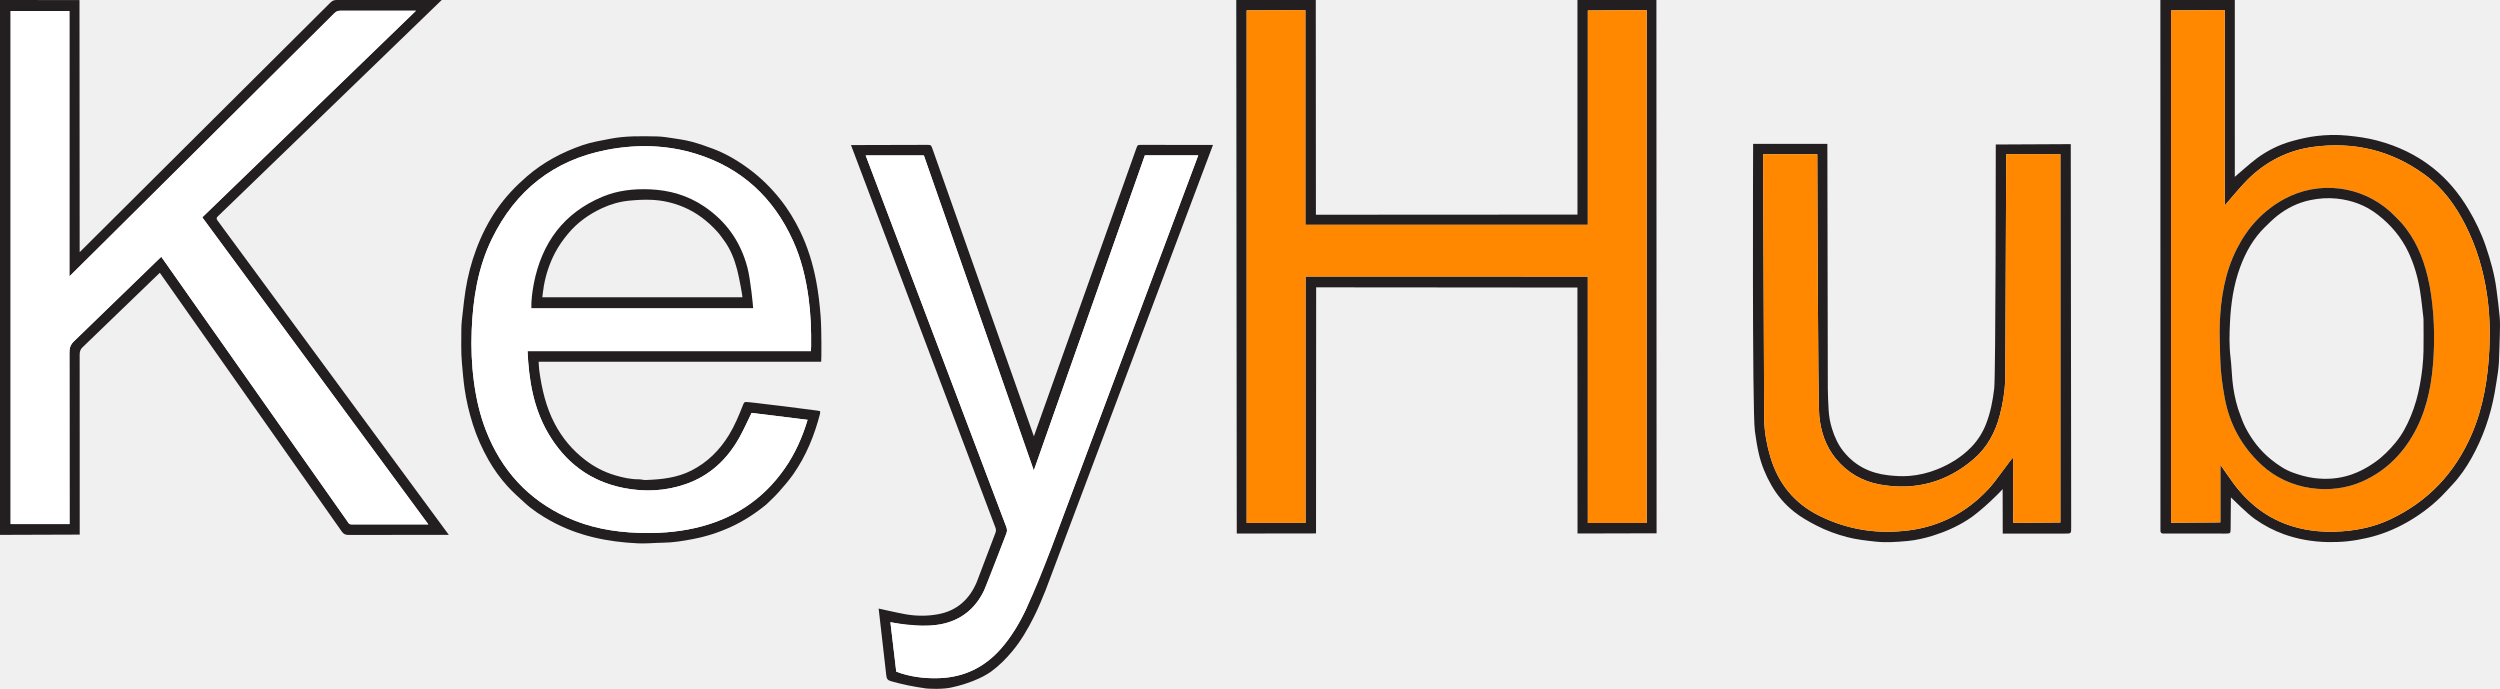
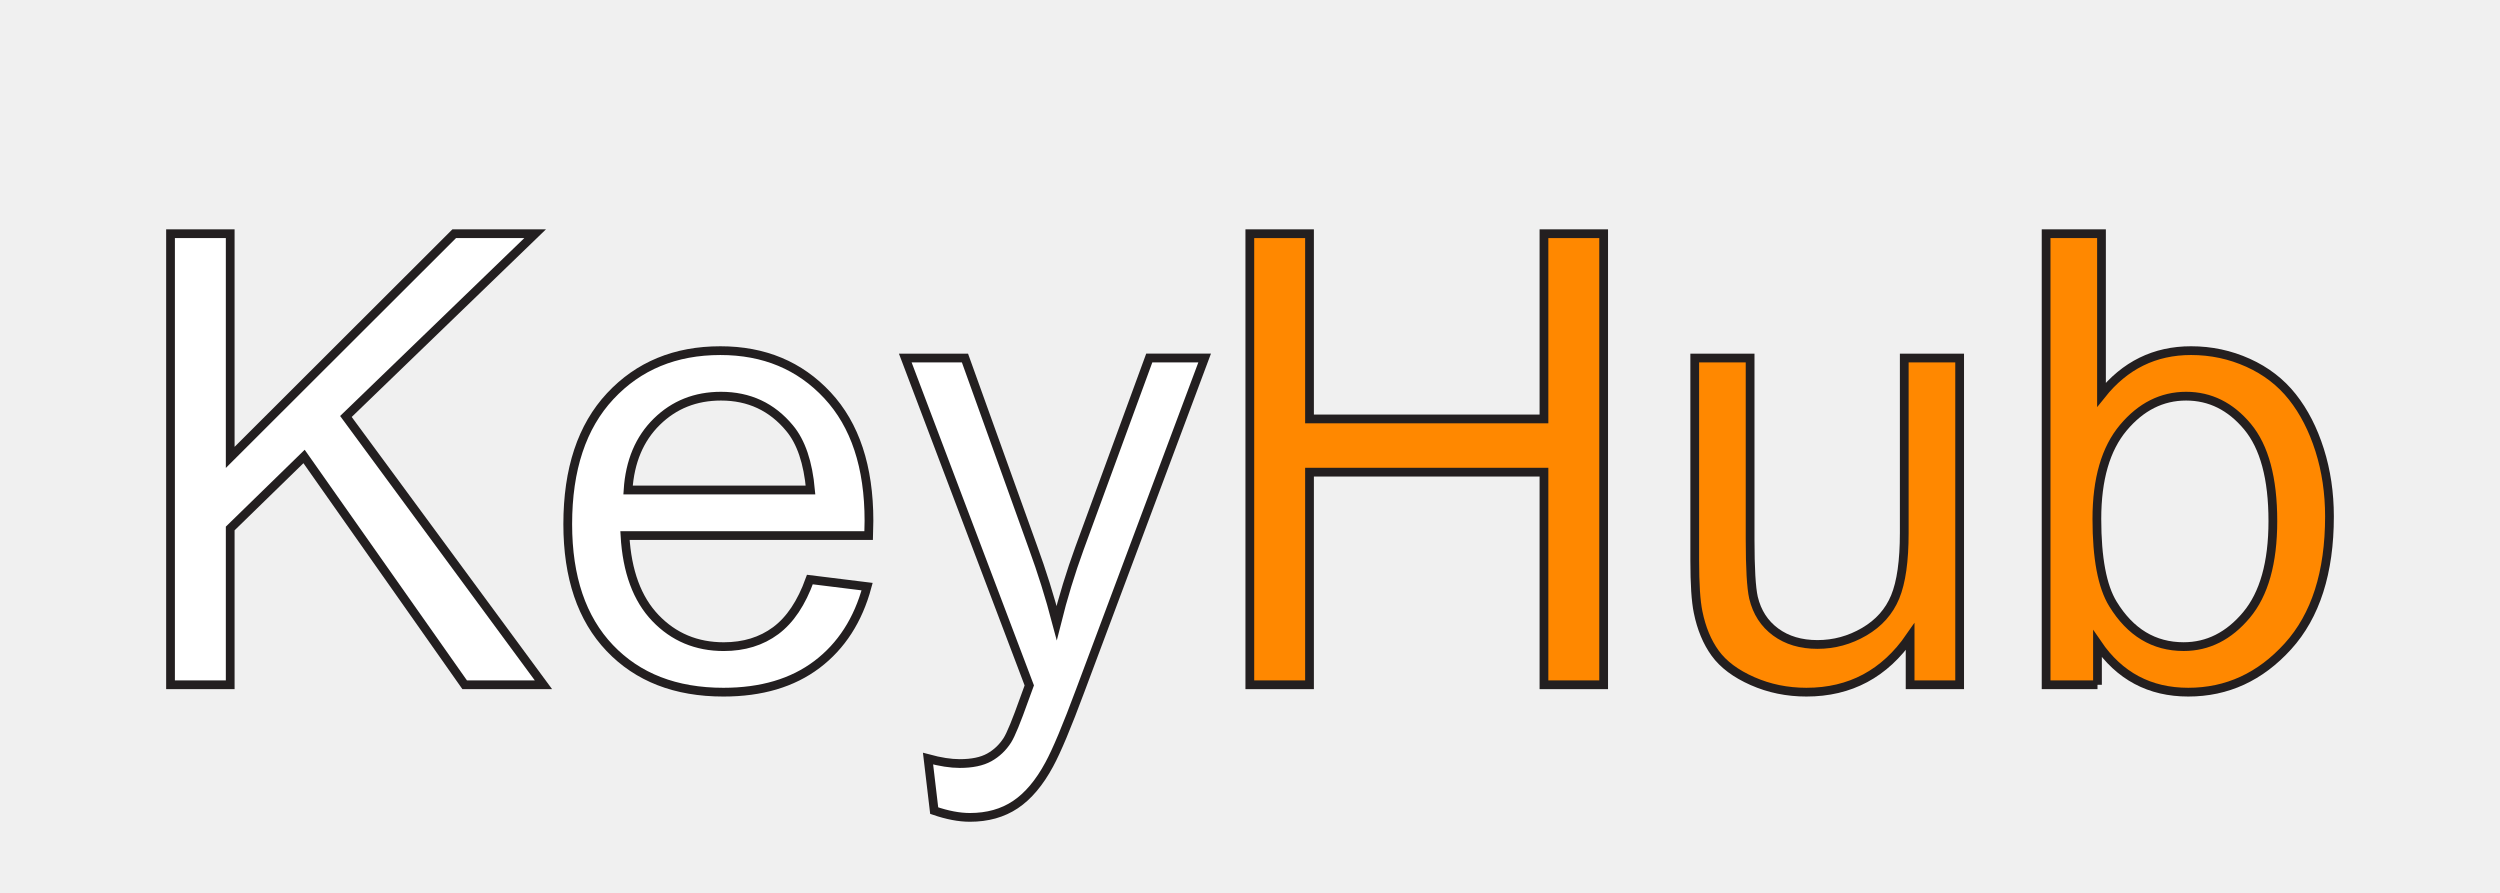
- <svg xmlns="http://www.w3.org/2000/svg" viewBox="0 0 500 137.771" width="500" height="137.771">
-   <g>
+ <svg xmlns="http://www.w3.org/2000/svg" viewBox="0 0 285.655 101.94">
+   <g transform="matrix(1, 0, 0, 1, 19.4845, 26.7044)">
    <g>
-       <path fill="#231f20" opacity="1" d="M 43.606 43.233 C 43.249 43.516 43.261 43.778 43.489 44.082 C 44.137 44.95 89.761 106.968 89.761 106.968 L 69.712 106.989 C 69.1 106.991 68.696 106.801 68.358 106.311 L 31.96 54.555 L 16.635 69.336 C 16.104 69.769 15.916 70.287 15.933 70.976 L 15.944 106.921 L 0 106.975 L 0 0 L 15.9 0.014 L 15.934 50.435 C 15.934 50.435 60.139 6.422 66.096 0.503 C 66.447 0.155 66.807 -0.001 67.303 0 L 88.344 0 C 88.344 0 44.279 42.612 43.606 43.233 M 69.641 104.506 C 69.872 104.966 70.299 104.877 70.692 104.877 L 85.665 104.877 C 85.665 104.877 55.496 63.898 40.454 43.466 C 54.672 29.722 83.187 2.152 83.187 2.152 L 68.022 2.149 C 67.467 2.146 67.133 2.383 66.778 2.737 C 58.834 10.673 13.879 55.286 13.879 55.286 L 13.879 2.204 L 2.126 2.204 L 2.126 104.818 L 13.908 104.818 L 13.887 70.476 C 13.884 69.548 14.125 68.9 14.799 68.249 L 32.249 51.347 L 69.641 104.506 Z" style="transform-origin: 44.881px 53.495px;" stroke="none" />
-       <path fill="#ffffff" opacity="1" stroke="none" d="M 69.606 104.451 C 57.14 86.725 32.249 51.347 32.249 51.347 L 14.799 68.249 C 14.125 68.9 13.884 69.548 13.887 70.476 L 13.908 104.818 L 2.126 104.818 C 2.126 70.612 2.126 2.204 2.126 2.204 L 13.879 2.204 C 13.879 2.204 13.88 37.588 13.88 55.284 C 13.933 55.314 58.834 10.673 66.778 2.737 C 67.133 2.383 67.467 2.146 68.022 2.149 L 83.195 2.149 C 83.195 2.149 54.672 29.722 40.454 43.466 C 55.496 63.898 85.665 104.877 85.665 104.877 C 85.665 104.877 75.406 104.878 70.692 104.877 C 70.299 104.877 69.872 104.966 69.606 104.451 Z" style="transform-origin: 43.896px 53.516px;" />
+       <path fill="#FFFFFF" stroke="#231F20" stroke-miterlimit="10" d="M 0 51.539 L 0 0 L 6.82 0 L 6.82 25.559 L 32.415 0 L 41.661 0 L 20.04 20.883 L 42.61 51.539 L 33.61 51.539 L 15.258 25.453 L 6.82 33.68 L 6.82 51.539 L 0 51.539 L 0 51.539 Z" />
+       <path fill="#FFFFFF" stroke="#231F20" stroke-miterlimit="10" d="M 73.055 39.516 L 79.594 40.325 C 78.562 44.145 76.653 47.11 73.864 49.22 C 71.074 51.329 67.512 52.384 63.176 52.384 C 57.715 52.384 53.385 50.702 50.186 47.339 C 46.987 43.976 45.387 39.259 45.387 33.189 C 45.387 26.908 47.004 22.033 50.239 18.564 C 53.474 15.095 57.669 13.361 62.825 13.361 C 67.817 13.361 71.895 15.06 75.059 18.459 C 78.223 21.858 79.805 26.639 79.805 32.803 C 79.805 33.178 79.793 33.741 79.77 34.491 L 51.926 34.491 C 52.16 38.593 53.32 41.733 55.406 43.913 C 57.492 46.093 60.094 47.183 63.211 47.183 C 65.531 47.183 67.512 46.574 69.152 45.355 C 70.793 44.133 72.094 42.188 73.055 39.516 Z M 52.278 29.285 L 73.126 29.285 C 72.845 26.144 72.048 23.789 70.735 22.219 C 68.719 19.781 66.106 18.563 62.895 18.563 C 59.989 18.563 57.545 19.536 55.565 21.481 C 53.584 23.426 52.489 26.027 52.278 29.285 Z" />
+       <path fill="#FFFFFF" stroke="#231F20" stroke-miterlimit="10" d="M 87.258 65.918 L 86.555 59.977 C 87.938 60.352 89.144 60.54 90.176 60.54 C 91.582 60.54 92.707 60.306 93.551 59.837 C 94.395 59.368 95.086 58.712 95.625 57.868 C 96.023 57.235 96.667 55.665 97.559 53.157 C 97.676 52.805 97.863 52.29 98.122 51.61 L 83.954 14.203 L 90.774 14.203 L 98.544 35.824 C 99.551 38.566 100.454 41.449 101.251 44.472 C 101.977 41.566 102.845 38.73 103.853 35.964 L 111.833 14.202 L 118.161 14.202 L 103.957 52.172 C 102.433 56.274 101.25 59.098 100.406 60.645 C 99.281 62.731 97.992 64.26 96.539 65.233 C 95.085 66.206 93.351 66.692 91.336 66.692 C 90.118 66.691 88.758 66.434 87.258 65.918 Z" />
    </g>
    <g>
-       <path fill="#231f20" opacity="1" stroke="none" d="M 190.813 137.373 C 188.676 137.986 185.431 137.718 185.187 137.684 C 182.667 137.331 180.591 136.914 178.177 136.234 C 177.528 136.051 177.316 135.735 177.253 135.044 L 175.729 121.712 C 175.729 121.712 179.512 122.569 181.08 122.847 C 183.225 123.227 185.389 123.245 187.542 122.861 C 191.397 122.175 193.935 119.841 195.385 116.322 L 199.12 106.484 C 199.218 106.218 199.211 105.849 199.11 105.582 L 170.199 29.014 L 185.316 28.975 C 186.218 28.975 186.214 28.981 186.519 29.834 L 206.776 87.26 L 227.251 29.712 C 227.513 28.988 227.509 28.976 228.286 28.976 L 242.598 28.988 L 209.112 118.068 C 208.397 119.869 207.638 121.66 206.772 123.393 C 205.547 125.842 204.171 128.209 202.397 130.322 C 201.163 131.792 199.826 133.141 198.271 134.277 C 196.304 135.715 193.179 136.842 190.813 137.373 Z M 228.97 31.072 L 206.761 94.101 L 184.773 31.084 L 173.135 31.084 L 201.256 105.371 C 201.426 105.817 201.456 106.215 201.278 106.675 L 196.794 118.138 C 195.048 121.765 192.162 124.083 188.144 124.857 C 185.273 125.41 182.41 125.274 179.555 124.717 C 179.096 124.627 178.636 124.546 178.083 124.443 C 178.483 127.828 178.869 131.097 179.252 134.332 C 181.852 135.311 184.747 135.747 187.89 135.627 C 192.799 135.439 196.868 133.481 200.125 129.81 C 202.247 127.417 203.86 124.7 205.221 121.825 L 210.22 109.732 L 239.625 31.072 L 228.97 31.072 Z" style="transform-origin: 206.399px 83.371px;" />
-       <path fill="#ffffff" opacity="1" stroke="none" d="M 206.761 94.101 L 228.97 31.072 L 239.662 31.07 L 210.22 109.732 C 208.69 113.819 207.088 117.877 205.22 121.825 C 203.86 124.7 202.247 127.417 200.125 129.81 C 196.868 133.481 192.799 135.439 187.89 135.627 C 184.747 135.747 181.852 135.311 179.252 134.332 C 178.869 131.097 178.483 127.828 178.083 124.443 C 180.817 124.948 185.273 125.41 188.144 124.857 C 192.162 124.083 195.048 121.765 196.794 118.138 C 197.928 115.781 201.278 106.675 201.278 106.675 C 201.456 106.215 201.426 105.817 201.256 105.371 L 173.135 31.084 L 184.773 31.084 L 206.761 94.101 Z" style="transform-origin: 206.398px 83.358px;" />
-     </g>
-     <g>
-       <path fill="#231f20" opacity="1" stroke="none" d="M 153.314 100.851 C 151.121 102.656 148.811 104.164 146.284 105.336 C 143.787 106.494 141.187 107.327 138.483 107.832 C 136.553 108.192 134.619 108.517 132.644 108.538 C 130.963 108.557 129.279 108.748 127.605 108.67 C 121.475 108.387 115.564 107.183 110.131 104.172 C 108.282 103.148 106.509 102.003 104.948 100.568 C 103.772 99.487 102.563 98.429 101.496 97.246 C 100.045 95.638 98.769 93.882 97.698 91.988 C 96.415 89.72 95.353 87.355 94.568 84.871 C 93.819 82.505 93.249 80.098 92.903 77.634 C 92.665 75.942 92.533 74.244 92.378 72.545 C 92.174 70.317 92.274 68.096 92.267 65.873 C 92.264 64.685 92.439 63.493 92.569 62.307 C 92.724 60.895 92.879 59.48 93.1 58.077 C 93.543 55.255 94.255 52.502 95.259 49.822 C 96.316 47 97.659 44.333 99.371 41.854 C 101.067 39.399 103.097 37.256 105.352 35.303 C 108.658 32.439 112.432 30.432 116.544 29.023 C 118.328 28.412 120.186 28.117 122.033 27.755 C 125.114 27.152 128.22 27.23 131.326 27.283 C 132.402 27.302 133.479 27.474 134.547 27.637 C 135.81 27.83 137.084 28.009 138.315 28.34 C 139.797 28.739 141.256 29.242 142.693 29.788 C 145.349 30.797 147.764 32.253 150.029 33.958 C 152.248 35.63 154.205 37.566 155.948 39.737 C 157.585 41.775 158.933 43.981 160.062 46.327 C 161.568 49.455 162.571 52.749 163.224 56.154 C 163.67 58.475 163.935 60.814 164.12 63.174 C 164.346 66.058 164.285 72.087 164.238 72.341 C 145.438 72.341 126.569 72.341 107.727 72.341 C 107.774 73.028 107.78 73.59 107.857 74.142 C 108.374 77.831 109.196 81.431 110.952 84.76 C 112.451 87.602 114.455 90.001 117.009 91.969 C 118.823 93.367 120.816 94.402 122.983 95.048 C 124.529 95.51 126.124 95.872 127.77 95.861 C 128.222 95.857 128.676 96.018 129.125 96.002 C 132.27 95.893 135.363 95.578 138.248 94.122 C 141.483 92.488 143.918 90.049 145.792 86.994 C 146.931 85.135 147.76 83.133 148.555 81.113 C 148.838 80.393 148.857 80.357 149.612 80.421 C 150.745 80.516 151.873 80.678 153.003 80.812 C 154.301 80.965 155.6 81.115 156.898 81.275 C 158.055 81.417 159.21 81.571 160.366 81.721 C 161.41 81.855 162.453 81.99 163.497 82.127 C 163.661 82.149 163.823 82.186 164.012 82.22 C 164.012 82.419 164.046 82.591 164.007 82.744 C 162.887 87.09 161.213 91.199 158.627 94.886 C 157.747 96.141 156.724 97.302 155.708 98.454 C 154.975 99.284 154.145 100.027 153.314 100.851 M 117.704 70.23 C 132.521 70.23 147.338 70.23 162.182 70.23 C 162.2 69.826 162.22 69.542 162.224 69.258 C 162.267 66.03 162.148 62.813 161.715 59.609 C 161.178 55.633 160.251 51.76 158.585 48.102 C 154.675 39.513 148.31 33.596 139.253 30.781 C 133.394 28.96 127.387 28.818 121.387 29.972 C 110.757 32.017 103.129 38.055 98.396 47.738 C 95.579 53.503 94.588 59.712 94.339 66.057 C 94.205 69.481 94.329 72.901 94.78 76.307 C 95.228 79.683 95.972 82.983 97.214 86.158 C 100.31 94.066 105.629 99.916 113.386 103.465 C 117.915 105.537 122.726 106.397 127.669 106.57 C 131.474 106.703 135.256 106.455 138.982 105.611 C 146.478 103.913 152.532 100.033 156.947 93.695 C 159.001 90.747 160.452 87.51 161.518 83.965 C 157.716 83.494 153.971 83.031 150.319 82.579 C 149.499 84.25 148.795 85.843 147.957 87.362 C 145.499 91.822 142.002 95.138 137.127 96.83 C 133.1 98.227 128.965 98.42 124.801 97.611 C 118.024 96.294 113.007 92.469 109.583 86.557 C 106.683 81.551 105.77 76.013 105.509 70.23 C 109.547 70.23 113.54 70.23 117.704 70.23 Z" style="transform-origin: 128.266px 67.968px;" />
-       <path fill="#ffffff" opacity="1" stroke="none" d="M 105.509 70.23 C 105.77 76.013 106.684 81.551 109.583 86.557 C 113.007 92.469 118.024 96.294 124.801 97.611 C 128.965 98.42 133.1 98.227 137.127 96.83 C 142.002 95.138 145.499 91.822 147.957 87.362 C 148.795 85.843 149.499 84.25 150.32 82.579 C 153.971 83.031 157.716 83.494 161.518 83.965 C 160.452 87.51 159.001 90.747 156.947 93.695 C 152.532 100.033 146.478 103.913 138.982 105.611 C 135.256 106.455 131.474 106.703 127.669 106.57 C 122.726 106.397 117.915 105.537 113.386 103.465 C 105.629 99.916 100.31 94.066 97.214 86.158 C 95.972 82.983 95.228 79.683 94.78 76.307 C 94.329 72.901 94.205 69.481 94.339 66.057 C 94.588 59.712 95.579 53.503 98.396 47.738 C 103.129 38.055 110.757 32.017 121.387 29.972 C 127.387 28.818 133.394 28.96 139.253 30.781 C 148.31 33.596 154.675 39.513 158.586 48.102 C 160.251 51.76 161.178 55.633 161.715 59.609 C 162.148 62.813 162.267 66.03 162.224 69.258 C 162.22 69.542 162.2 69.826 162.182 70.23 M 106.755 56.765 C 106.46 58.358 106.238 59.957 106.274 61.62 C 121.108 61.62 135.791 61.62 150.626 61.62 C 150.626 61.377 150.128 55.953 149.478 53.494 C 148.116 48.339 145.247 44.25 140.814 41.278 C 137.553 39.091 133.933 38.038 130.028 37.872 C 126.737 37.733 123.509 38.083 120.464 39.363 C 112.759 42.601 108.382 48.52 106.755 56.765 Z" style="transform-origin: 128.26px 67.918px;" />
-       <path fill="#231f20" opacity="1" stroke="none" d="M 106.77 56.692 C 108.382 48.52 112.759 42.601 120.464 39.363 C 123.509 38.083 126.737 37.733 130.027 37.872 C 133.933 38.038 137.553 39.091 140.814 41.278 C 145.247 44.251 148.116 48.339 149.478 53.494 C 150.128 55.953 150.626 61.377 150.626 61.62 C 135.791 61.62 121.108 61.62 106.274 61.62 C 106.238 59.957 106.46 58.358 106.77 56.692 M 144.984 48.331 C 144.486 47.672 144.034 46.973 143.483 46.364 C 141.569 44.247 139.36 42.528 136.704 41.411 C 134.631 40.538 132.469 40.053 130.239 39.964 C 128.793 39.906 127.333 39.987 125.891 40.126 C 123.98 40.309 122.138 40.83 120.395 41.642 C 117.753 42.871 115.437 44.534 113.562 46.798 C 112.594 47.967 111.728 49.192 111.022 50.537 C 109.913 52.648 109.17 54.885 108.761 57.226 C 108.638 57.93 108.466 59.449 108.466 59.449 C 108.466 59.449 135.208 59.449 148.489 59.449 C 148.508 59.207 147.848 55.523 147.42 53.904 C 146.909 51.972 146.211 50.096 144.984 48.331 Z" style="transform-origin: 128.511px 49.732px;" />
-     </g>
-     <g>
-       <path fill="#231f20" opacity="1" stroke="none" d="M 247.254 0 L 263.157 0 L 263.181 42.947 L 315.495 42.918 L 315.49 0 L 331.282 0 L 331.317 106.66 L 315.506 106.7 L 315.485 57.509 L 263.232 57.467 L 263.206 106.686 L 247.352 106.708 M 317.563 44.954 L 261.077 44.954 L 261.077 2.022 L 249.331 2.072 L 249.331 104.587 L 261.115 104.587 L 261.115 55.311 L 317.567 55.314 L 317.564 104.602 L 329.349 104.593 L 329.345 2.026 L 317.566 2.092 L 317.563 44.954 Z" style="transform-origin: 289.285px 53.354px;" />
-       <path fill="#ff8800" opacity="1" stroke="none" d="M 261.077 44.954 L 317.564 44.954 L 317.566 2.092 L 329.345 2.026 L 329.349 104.594 L 317.564 104.602 L 317.549 55.314 L 261.115 55.311 L 261.115 104.587 L 249.331 104.587 L 249.331 2.072 L 261.077 2.022 L 261.077 44.954 Z" style="transform-origin: 289.34px 53.316px;" />
-     </g>
-     <g>
-       <path fill="#231f20" opacity="1" stroke="none" d="M 393.495 103.981 C 391.31 105.37 389.022 106.366 386.611 107.122 C 384.915 107.653 383.19 108.045 381.438 108.206 C 379.318 108.4 377.193 108.552 375.044 108.317 C 373.172 108.111 371.312 107.908 369.488 107.436 C 367.329 106.877 365.252 106.12 363.261 105.094 C 361.709 104.294 360.204 103.442 358.834 102.358 C 356.953 100.869 355.432 99.076 354.248 96.992 C 353.143 95.046 352.289 92.991 351.78 90.816 C 351.424 89.297 351.191 87.745 350.975 86.198 C 350.414 82.196 350.625 28.772 350.625 28.772 L 365.474 28.772 L 365.564 77.681 C 365.567 79.184 365.656 80.514 365.727 82.019 C 365.784 83.22 366.039 84.581 366.398 85.728 C 366.918 87.393 367.612 88.949 368.74 90.341 C 371.054 93.2 374.072 94.647 377.637 95.053 C 379.019 95.21 380.433 95.298 381.815 95.19 C 383.745 95.038 385.633 94.593 387.449 93.862 C 390.023 92.826 392.332 91.404 394.271 89.405 C 395.58 88.056 396.557 86.478 397.229 84.744 C 398.107 82.477 398.557 80.106 398.843 77.684 C 399.151 75.067 399.156 28.899 399.156 28.899 L 414.154 28.825 L 414.236 105.323 C 414.236 106.759 414.302 106.72 412.822 106.717 L 400.546 106.716 C 400.546 106.716 400.528 99.428 400.528 97.798 C 400.368 98.11 396.041 102.438 393.495 103.981 M 401.243 30.827 L 401.055 75.931 C 400.956 78.331 400.574 80.696 399.966 83.021 C 399.072 86.446 397.456 89.476 394.754 91.801 C 389.334 96.463 383.048 98.163 376.019 96.911 C 372.472 96.279 369.484 94.554 367.18 91.748 C 365.138 89.261 364.161 86.344 363.856 83.176 C 363.577 80.276 363.461 30.837 363.461 30.837 L 352.615 30.837 L 352.836 84.024 C 352.908 86.546 353.359 89.01 354.082 91.427 C 355.682 96.773 358.91 100.721 363.958 103.2 C 369.643 105.993 375.605 106.883 381.853 106.059 C 388.136 105.231 393.384 102.419 397.695 97.802 C 399.301 96.082 402.219 91.673 402.608 91.553 C 402.608 92.474 402.646 104.583 402.646 104.583 L 412.075 104.5 L 412.075 30.827 L 401.243 30.827 Z" style="transform-origin: 382.411px 68.604px;" />
-       <path fill="#ff8800" opacity="1" stroke="none" d="M 401.055 75.931 L 401.243 30.827 L 412.075 30.827 L 412.075 104.5 L 402.646 104.583 L 402.608 91.553 C 402.278 91.751 399.301 96.082 397.695 97.802 C 393.384 102.419 388.136 105.231 381.853 106.059 C 375.605 106.883 369.643 105.993 363.958 103.2 C 358.91 100.721 355.682 96.773 354.082 91.427 C 353.359 89.01 352.908 86.546 352.836 84.024 L 352.615 30.837 L 363.461 30.837 C 363.461 30.837 363.577 80.276 363.856 83.176 C 364.161 86.344 365.138 89.26 367.18 91.748 C 369.484 94.554 372.472 96.279 376.019 96.911 C 383.048 98.163 389.334 96.463 394.754 91.801 C 397.456 89.476 399.072 86.446 399.966 83.021 C 400.574 80.696 400.956 78.331 401.055 75.931 Z" style="transform-origin: 382.345px 68.59px;" />
-     </g>
-     <g>
-       <path fill="#231f20" opacity="1" stroke="none" d="M 499.613 74.271 C 499.384 75.754 499.184 77.162 498.931 78.561 C 498.102 83.147 496.599 87.503 494.32 91.57 C 493.247 93.486 492.011 95.305 490.495 96.914 C 489.733 97.723 489.002 98.564 488.21 99.342 C 486.167 101.351 483.889 103.042 481.392 104.462 C 478.838 105.914 476.143 106.985 473.288 107.616 C 471.822 107.94 470.855 108.112 469.359 108.272 C 468.257 108.39 466.601 108.445 465.494 108.417 C 462.518 108.342 459.612 107.864 456.793 106.85 C 454.736 106.11 452.83 105.099 451.049 103.859 C 449.313 102.65 446.304 99.543 446.18 99.481 L 446.125 105.712 C 446.122 106.674 446.082 106.714 445.095 106.714 L 432.58 106.703 C 432.282 106.68 432.107 106.514 432.089 106.213 L 432.076 0 L 446.96 0 C 446.96 0 446.962 23.479 446.962 35.369 C 447.245 35.157 450.061 32.619 451.436 31.615 C 453.522 30.095 455.831 28.941 458.324 28.245 C 459.935 27.795 461.584 27.413 463.241 27.21 C 465.3 26.958 467.373 26.914 469.464 27.119 C 471.513 27.319 473.532 27.603 475.517 28.133 C 479.562 29.214 483.279 30.965 486.573 33.574 C 489.468 35.867 491.782 38.655 493.668 41.818 C 495.059 44.15 496.241 46.587 497.121 49.15 C 498.101 52.006 498.918 54.916 499.299 57.926 C 499.532 59.758 499.785 61.59 499.941 63.429 C 500.037 64.564 499.992 65.714 499.967 66.856 C 499.926 68.736 499.858 70.616 499.783 72.496 C 499.76 73.063 499.675 73.628 499.613 74.271 M 444.958 41.09 L 444.958 2.014 L 434.206 2.078 L 434.206 104.553 L 444.065 104.48 L 444.065 92.949 C 444.31 93.273 445.939 95.663 446.689 96.671 C 449.719 100.75 453.551 103.746 458.459 105.251 C 461.747 106.259 465.106 106.51 468.53 106.254 C 471.841 106.008 475.03 105.289 478.026 103.877 C 485.613 100.303 491.003 94.581 494.318 86.901 C 496.669 81.455 497.588 75.695 497.873 69.818 C 498.046 66.25 497.931 62.686 497.427 59.139 C 496.727 54.211 495.353 49.492 493.105 45.045 C 491.095 41.07 488.515 37.527 484.874 34.885 C 478.23 30.064 470.79 28.292 462.682 29.374 C 457.56 30.058 453.161 32.316 449.502 35.943 C 448.107 37.325 445.253 40.765 444.958 41.09 Z" style="transform-origin: 466.038px 54.235px;" />
-       <path fill="#ff8800" opacity="1" stroke="none" d="M 444.958 21.166 C 444.958 27.792 444.958 41.09 444.958 41.09 C 445.253 40.765 448.107 37.325 449.502 35.943 C 453.161 32.316 457.56 30.058 462.682 29.374 C 470.79 28.292 478.23 30.064 484.874 34.885 C 488.515 37.527 491.095 41.07 493.105 45.045 C 495.353 49.492 496.727 54.211 497.427 59.139 C 497.931 62.686 498.046 66.25 497.873 69.818 C 497.588 75.695 496.669 81.455 494.318 86.901 C 491.003 94.581 485.613 100.303 478.026 103.877 C 475.03 105.289 471.841 106.007 468.531 106.254 C 465.106 106.51 461.747 106.259 458.459 105.251 C 453.551 103.746 449.72 100.75 446.689 96.671 C 445.94 95.663 444.31 93.273 444.065 92.949 L 444.065 104.48 L 434.206 104.553 L 434.206 2.078 L 444.958 2.014 L 444.958 21.166 M 480.105 44.373 C 479.418 43.688 478.762 42.969 478.04 42.322 C 472.228 37.11 463.766 36.065 456.899 39.776 C 452.651 42.072 449.522 45.499 447.355 49.791 C 444.978 54.496 444.146 59.578 443.95 64.776 C 443.863 67.083 443.996 69.398 444.046 71.71 C 444.103 74.339 444.458 76.935 444.929 79.519 C 445.899 84.841 448.355 89.324 452.334 93.004 C 457.852 98.106 466.179 99.101 472.485 96.281 C 477.402 94.081 480.928 90.401 483.329 85.634 C 485.63 81.064 486.456 76.122 486.725 71.074 C 486.873 68.281 486.852 65.483 486.634 62.686 C 486.442 60.207 486.118 57.752 485.534 55.337 C 484.562 51.317 482.982 47.589 480.105 44.373 Z" style="transform-origin: 466.077px 54.125px;" />
-       <path fill="#231f20" opacity="1" stroke="none" d="M 480.147 44.417 C 482.982 47.589 484.562 51.317 485.534 55.337 C 486.118 57.752 486.441 60.207 486.634 62.686 C 486.852 65.483 486.873 68.281 486.725 71.074 C 486.456 76.122 485.63 81.064 483.329 85.634 C 480.928 90.401 477.402 94.081 472.484 96.281 C 466.179 99.101 457.852 98.106 452.334 93.004 C 448.355 89.324 445.899 84.841 444.929 79.519 C 444.458 76.935 444.103 74.339 444.046 71.71 C 443.996 69.398 443.863 67.083 443.95 64.776 C 444.146 59.578 444.978 54.496 447.355 49.791 C 449.522 45.499 452.651 42.072 456.899 39.776 C 463.766 36.065 472.228 37.11 478.04 42.322 C 478.761 42.969 479.418 43.688 480.147 44.417 M 447.633 81.827 C 448.094 83.02 448.457 84.263 449.036 85.396 C 450.332 87.93 452.047 90.172 454.286 91.951 C 455.577 92.978 456.938 93.927 458.519 94.501 C 459.913 95.006 461.318 95.42 462.803 95.611 C 465.367 95.94 467.868 95.746 470.302 94.907 C 471.978 94.329 473.51 93.481 474.976 92.453 C 476.565 91.34 477.888 89.985 479.105 88.521 C 480.424 86.935 481.382 85.113 482.17 83.207 C 483 81.197 483.577 79.115 483.973 76.978 C 484.389 74.735 484.654 72.477 484.701 70.199 C 484.743 68.172 484.707 66.144 484.705 64.116 C 484.704 63.973 484.71 63.829 484.693 63.688 C 484.472 61.854 484.303 60.013 484.011 58.191 C 483.581 55.508 482.846 52.902 481.679 50.437 C 480.251 47.417 478.154 44.951 475.514 42.906 C 473.092 41.03 470.336 40.028 467.341 39.718 C 465.588 39.536 463.818 39.656 462.067 40.018 C 459.583 40.532 457.387 41.624 455.419 43.181 C 454.572 43.851 453.807 44.627 453.03 45.38 C 450.689 47.652 449.136 50.413 448.02 53.45 C 446.72 56.989 446.185 60.681 446 64.409 C 445.883 66.764 445.818 69.139 446.108 71.504 C 446.292 72.997 446.329 74.508 446.473 76.008 C 446.657 77.938 447.01 79.84 447.633 81.827 Z" style="transform-origin: 465.371px 67.699px;" />
+       <path fill="#FF8800" stroke="#231F20" stroke-miterlimit="10" d="M 123.323 51.539 L 123.323 0 L 130.143 0 L 130.143 21.164 L 156.932 21.164 L 156.932 0 L 163.752 0 L 163.752 51.539 L 156.932 51.539 L 156.932 27.246 L 130.143 27.246 L 130.143 51.539 L 123.323 51.539 Z" />
+       <path fill="#FF8800" stroke="#231F20" stroke-miterlimit="10" d="M 198.769 51.539 L 198.769 46.055 C 195.863 50.274 191.914 52.383 186.921 52.383 C 184.718 52.383 182.661 51.961 180.751 51.117 C 178.841 50.273 177.423 49.213 176.497 47.935 C 175.571 46.657 174.921 45.093 174.546 43.242 C 174.288 42 174.159 40.031 174.159 37.336 L 174.159 14.203 L 180.487 14.203 L 180.487 34.91 C 180.487 38.215 180.616 40.441 180.874 41.59 C 181.272 43.254 182.116 44.561 183.405 45.51 C 184.694 46.459 186.288 46.934 188.186 46.934 C 190.084 46.934 191.866 46.448 193.53 45.475 C 195.194 44.502 196.372 43.178 197.063 41.502 C 197.754 39.826 198.1 37.395 198.1 34.207 L 198.1 14.203 L 204.428 14.203 L 204.428 51.539 L 198.769 51.539 Z" />
+       <path fill="#FF8800" stroke="#231F20" stroke-miterlimit="10" d="M 220.179 51.539 L 214.308 51.539 L 214.308 0 L 220.636 0 L 220.636 18.387 C 223.308 15.035 226.718 13.36 230.866 13.36 C 233.163 13.36 235.337 13.823 237.387 14.749 C 239.437 15.675 241.125 16.976 242.45 18.651 C 243.775 20.326 244.811 22.348 245.561 24.715 C 246.311 27.082 246.686 29.613 246.686 32.309 C 246.686 38.707 245.104 43.653 241.94 47.145 C 238.776 50.637 234.979 52.383 230.549 52.383 C 226.143 52.383 222.686 50.543 220.178 46.863 L 220.178 51.539 L 220.179 51.539 Z M 220.108 32.59 C 220.108 37.067 220.717 40.301 221.936 42.293 C 223.928 45.551 226.624 47.18 230.022 47.18 C 232.788 47.18 235.178 45.979 237.194 43.576 C 239.21 41.173 240.217 37.594 240.217 32.836 C 240.217 27.961 239.25 24.363 237.317 22.043 C 235.384 19.723 233.046 18.563 230.303 18.563 C 227.537 18.563 225.147 19.764 223.131 22.167 C 221.115 24.57 220.108 28.043 220.108 32.59 Z" />
    </g>
  </g>
</svg>
